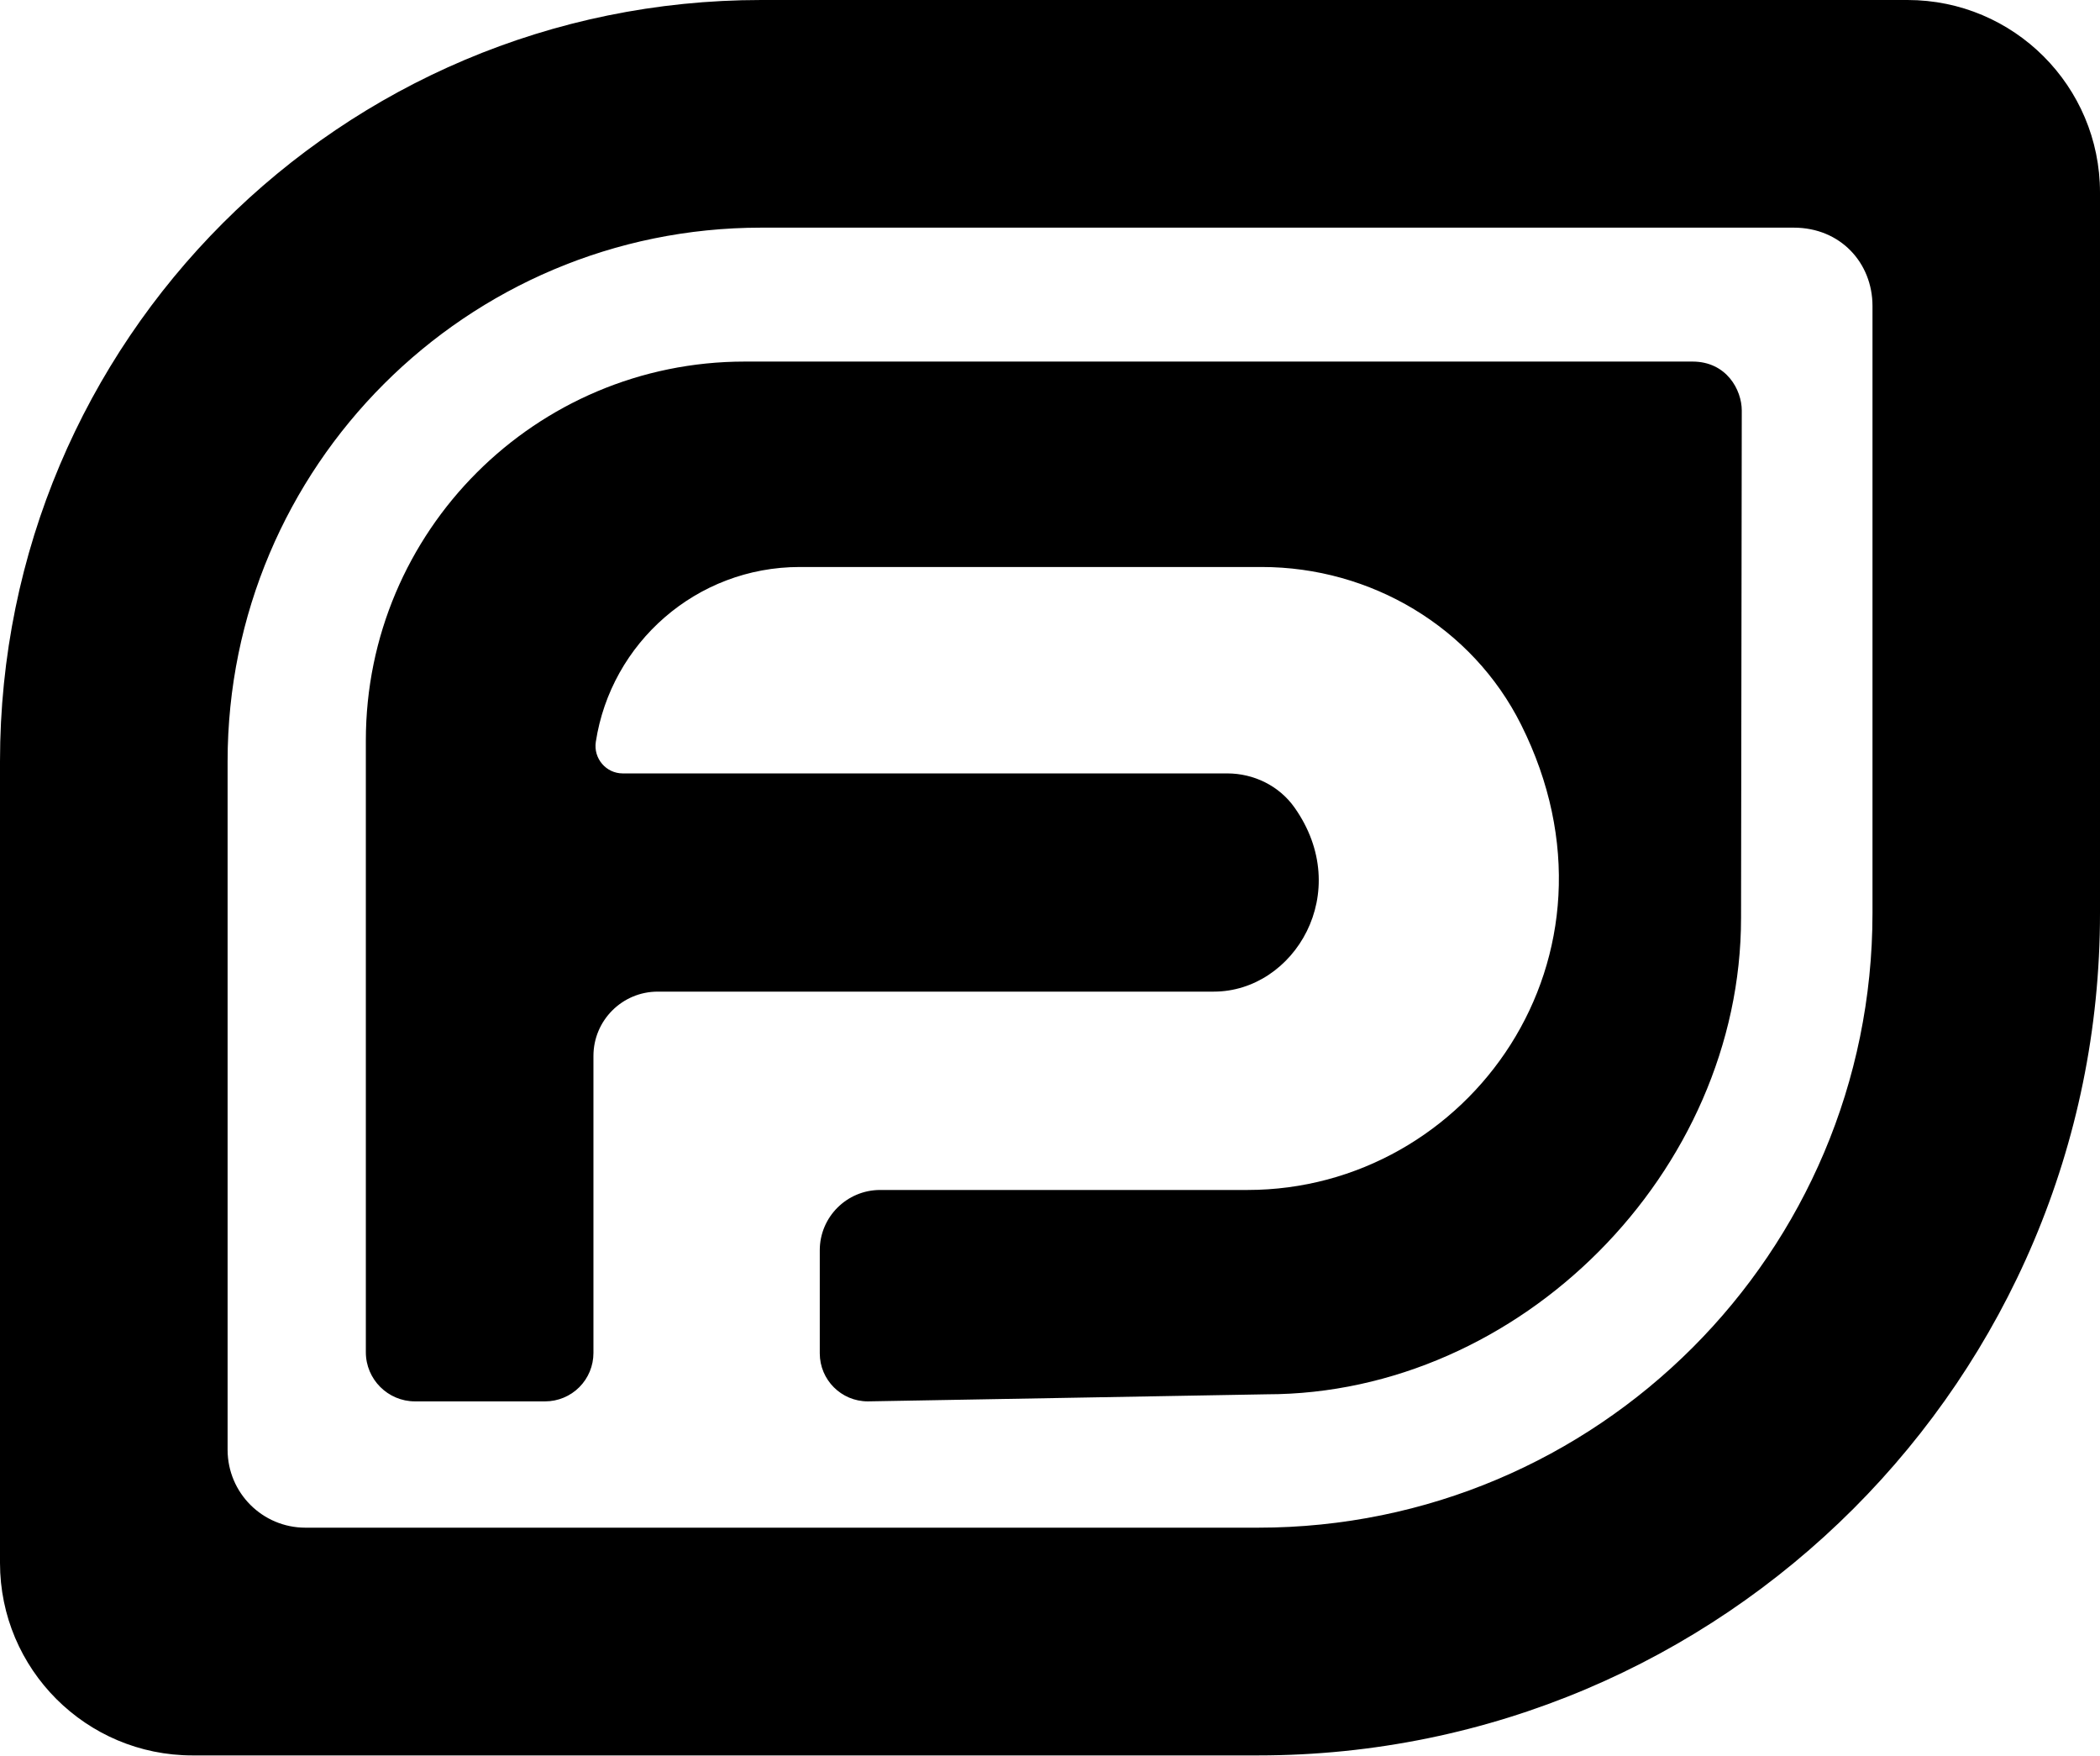
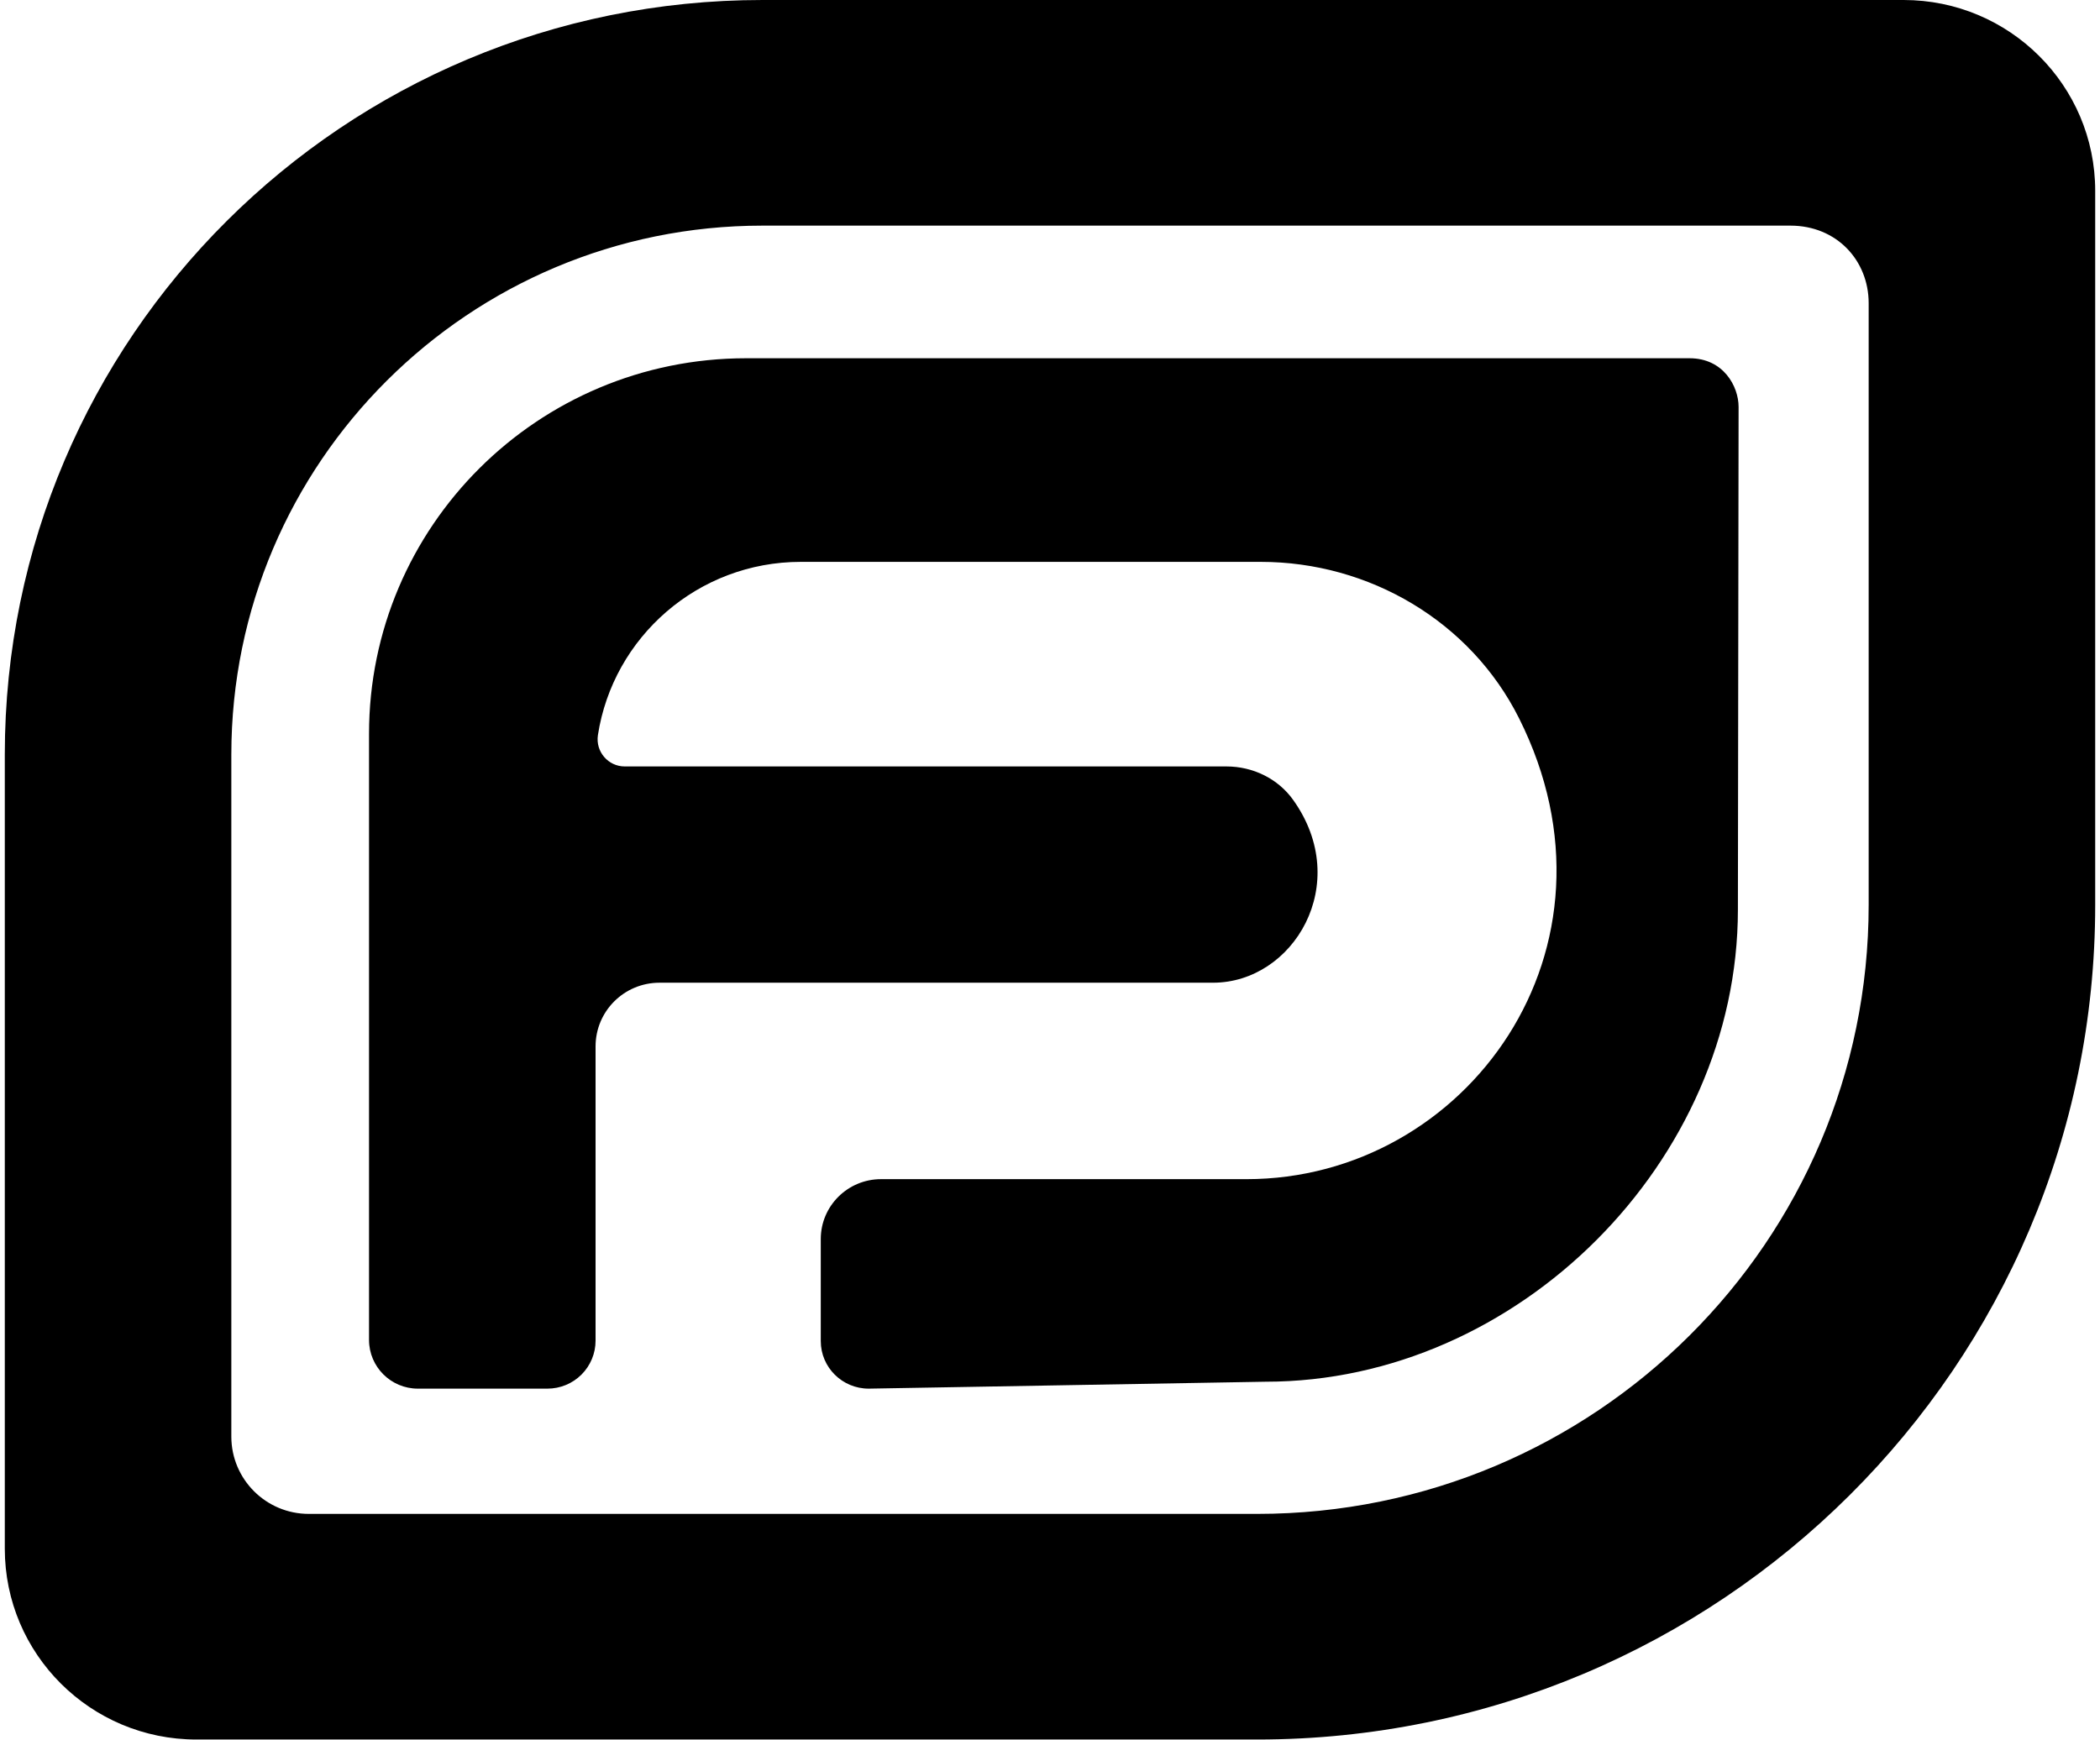
- <svg xmlns="http://www.w3.org/2000/svg" width="231.5" height="193.47" viewBox="5.85 8.07 231.5 193.47">
-   <path d="M39.52 176.44h105.02c37.4 0 67.73-30.32 67.73-67.73V41.79c0-4.73-3.52-8.63-8.68-8.63H89.77c-32.49 0-58.83 26.34-58.83 58.83v75.88c.01 4.73 3.84 8.57 8.58 8.57m105.01 25.1H27.07c-11.72 0-21.22-9.5-21.22-21.22V91.99c0-46.35 37.57-83.92 83.92-83.92h126.36c11.72 0 21.22 9.5 21.22 21.22v79.42c.01 51.27-41.55 92.83-92.82 92.83" class="st0" />
-   <path d="M87.95 47.92c-23.07 0-41.77 18.7-41.77 41.77v67.41c0 2.99 2.43 5.42 5.42 5.42h14.34a5.33 5.33 0 0 0 5.33-5.34v-32.73a7.09 7.09 0 0 1 7.09-7.09h61.29c8.89 0 15.51-10.98 8.89-20.31-1.69-2.38-4.48-3.74-7.4-3.74H74.5c-1.84 0-3.24-1.65-2.97-3.47 1.67-10.92 11.1-19.28 22.48-19.28h50.92c12.03 0 23.23 6.62 28.61 17.39 12.8 25.6-5.83 51.27-30.17 51.27h-40.49c-3.68 0-6.66 2.98-6.66 6.65v11.35c0 2.93 2.37 5.3 5.3 5.3l43.95-.78c27.99 0 52.31-24.52 52.31-52.51l.08-55.91c0-2.28-1.68-5.4-5.43-5.4z" class="st1" />
+ <svg xmlns="http://www.w3.org/2000/svg" width="70px" height="58px" viewBox="0 0 70 58" version="1.1">
+   <g id="surface1">
+     <path style=" stroke:none;fill-rule:nonzero;fill:rgb(0%,0%,0%);fill-opacity:1;" d="M 10.293 50.477 L 41.906 50.477 C 53.16 50.477 62.289 41.387 62.289 30.172 L 62.289 10.109 C 62.289 8.691 61.23 7.523 59.68 7.523 L 25.418 7.523 C 15.641 7.523 7.711 15.418 7.711 25.16 L 7.711 47.906 C 7.715 49.324 8.867 50.477 10.293 50.477 M 41.902 58 L 6.547 58 C 3.02 58 0.16 55.152 0.16 51.637 L 0.16 25.16 C 0.16 11.262 11.469 0 25.418 0 L 63.453 0 C 66.98 0 69.84 2.848 69.84 6.363 L 69.84 30.172 C 69.844 45.539 57.332 58 41.902 58 " />
+     <path style=" stroke:none;fill-rule:nonzero;fill:rgb(0%,0%,0%);fill-opacity:1;" d="M 24.871 11.945 C 17.93 11.945 12.301 17.551 12.301 24.469 L 12.301 44.676 C 12.301 45.574 13.031 46.301 13.93 46.301 L 18.246 46.301 C 18.672 46.301 19.082 46.133 19.383 45.832 C 19.684 45.531 19.852 45.125 19.852 44.703 L 19.852 34.891 C 19.852 33.715 20.805 32.766 21.984 32.766 L 40.434 32.766 C 43.109 32.766 45.102 29.473 43.109 26.676 C 42.602 25.961 41.762 25.555 40.883 25.555 L 20.824 25.555 C 20.27 25.555 19.848 25.059 19.93 24.512 C 20.434 21.238 23.27 18.734 26.695 18.734 L 42.023 18.734 C 45.645 18.734 49.016 20.719 50.633 23.945 C 54.484 31.621 48.879 39.316 41.551 39.316 L 29.367 39.316 C 28.258 39.316 27.359 40.211 27.359 41.312 L 27.359 44.715 C 27.359 45.59 28.074 46.301 28.957 46.301 L 42.184 46.07 C 50.609 46.07 57.93 38.719 57.93 30.328 L 57.953 13.566 C 57.953 12.883 57.449 11.945 56.32 11.945 Z M 24.871 11.945 " />
+   </g>
</svg>
